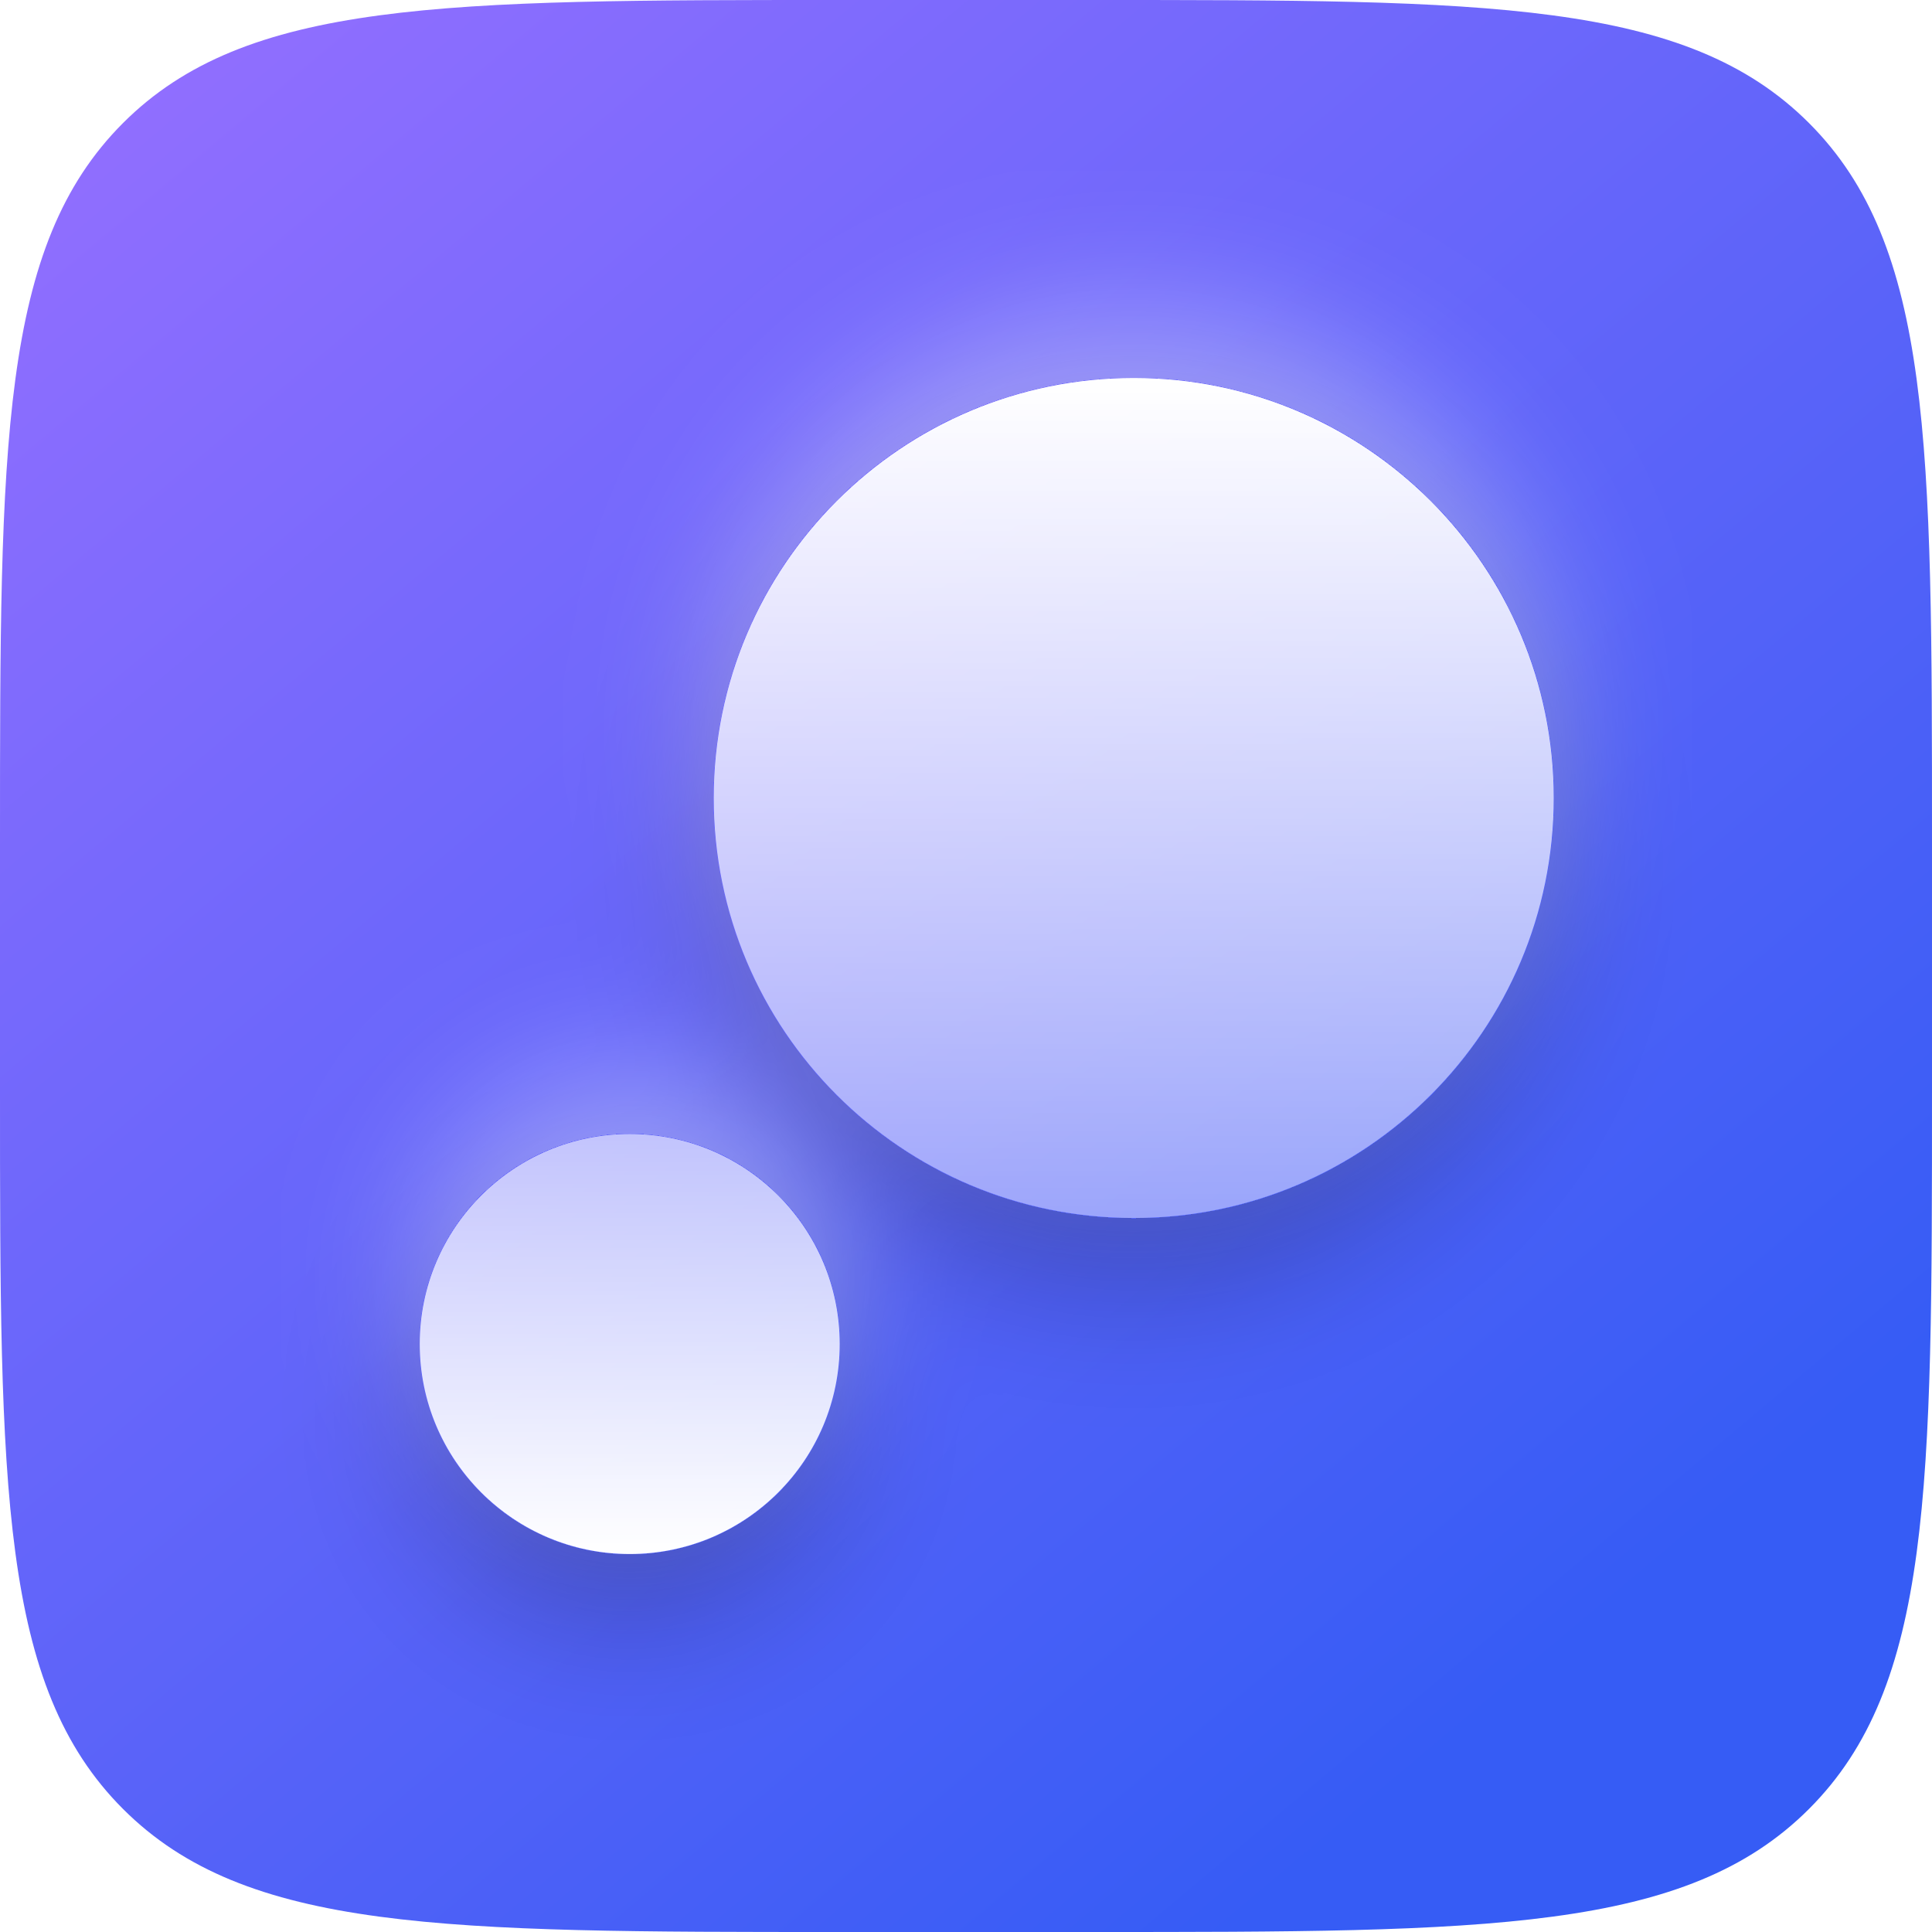
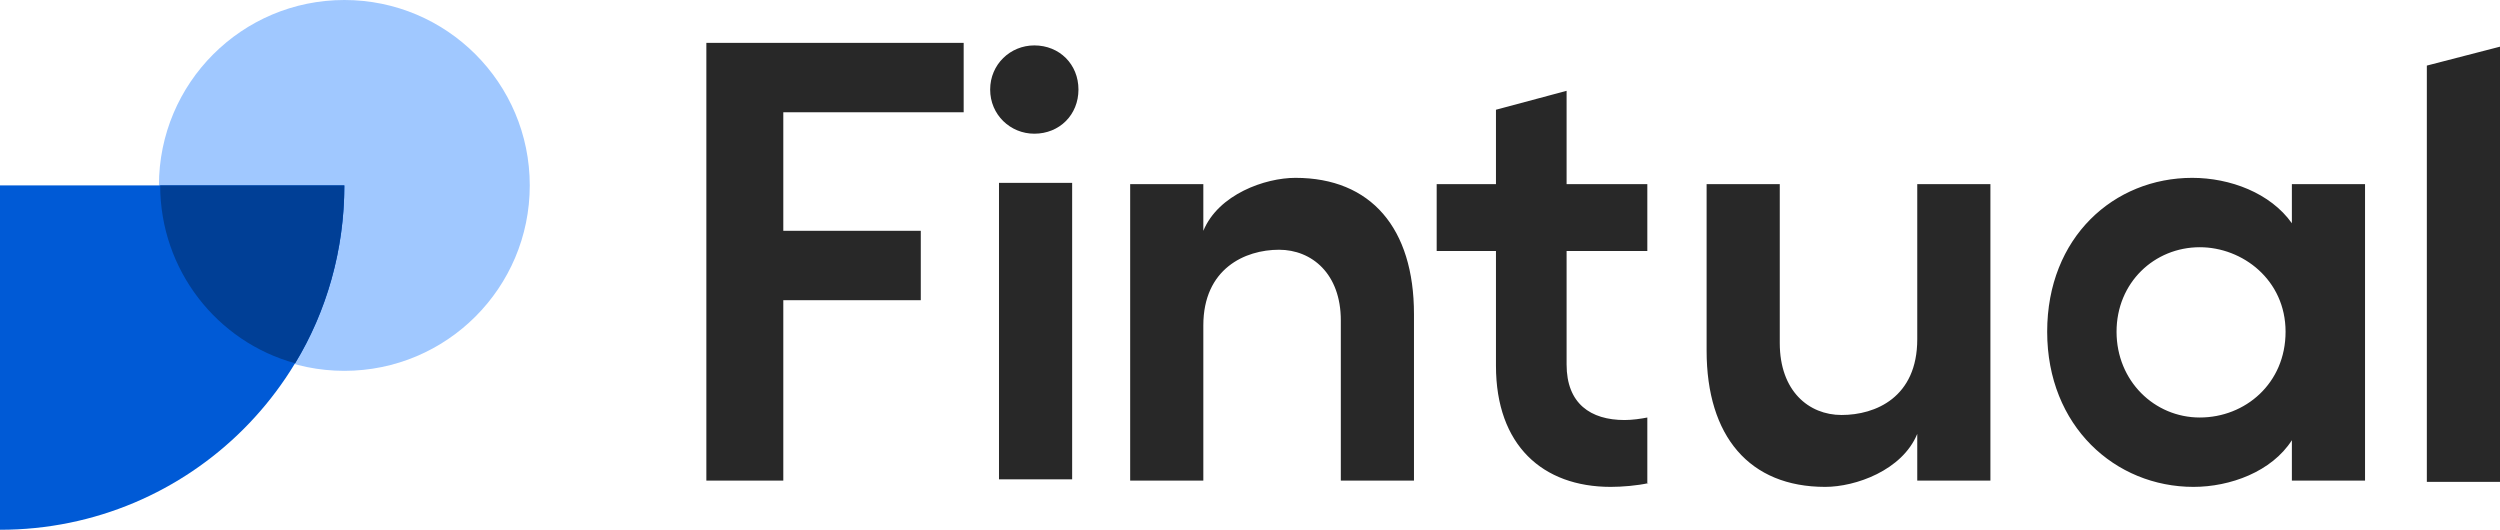
- <svg xmlns="http://www.w3.org/2000/svg" width="28" height="28" viewBox="0 0 28 28" fill="none">
-   <path d="M0 12.174C0 6.435 0 3.566 1.783 1.783C3.566 0 6.435 0 12.174 0H15.826C21.565 0 24.434 0 26.217 1.783C28 3.566 28 6.435 28 12.174V15.826C28 21.565 28 24.434 26.217 26.217C24.434 28 21.565 28 15.826 28H12.174C6.435 28 3.566 28 1.783 26.217C0 24.434 0 21.565 0 15.826V12.174Z" fill="url(#paint0_linear_2332_15171)" />
-   <g filter="url(#filter0_dd_2332_15171)">
-     <path d="M22.518 11.565C22.518 14.927 19.793 17.652 16.431 17.652C13.069 17.652 10.344 14.927 10.344 11.565C10.344 8.204 13.069 5.478 16.431 5.478C19.793 5.478 22.518 8.204 22.518 11.565Z" fill="url(#paint1_linear_2332_15171)" />
-     <path d="M12.17 19.478C12.17 21.159 10.807 22.522 9.127 22.522C7.446 22.522 6.083 21.159 6.083 19.478C6.083 17.797 7.446 16.435 9.127 16.435C10.807 16.435 12.17 17.797 12.17 19.478Z" fill="url(#paint2_linear_2332_15171)" />
+ <svg xmlns="http://www.w3.org/2000/svg" version="1.1" id="Layer_1" x="0px" y="0px" viewBox="0 0 198.2 42" style="enable-background:new 0 0 198.2 42;" xml:space="preserve">
+   <style type="text/css">
+   .st0{fill-rule:evenodd;clip-rule:evenodd;fill:#282828;}
+ 	.st1{fill:#A0C8FF;}
+ 	.st2{fill:#005AD6;}
+ 	.st3{fill:#003F96;}
+  </style>
+   <g>
+     <path class="st0" d="M62.1,38.1V23.8h10.9v-2.6v-2.9H62.1V8.9h14.3V3.4H56v34.7h2.9H62.1z M82,10.6c2,0,3.5-1.5,3.5-3.5   c0-2-1.5-3.5-3.5-3.5c-1.9,0-3.5,1.5-3.5,3.5C78.5,9.1,80.1,10.6,82,10.6z M95.4,25.8v12.3h-5.8V14.6h5.8v3.7   c1.2-2.9,4.9-4.2,7.3-4.2c6,0,9.4,4,9.4,10.8v13.2h-5.8V25.4c0-3.7-2.3-5.6-4.9-5.6C98.7,19.8,95.4,21.3,95.4,25.8z M144.7,38.6   c2.4,0,6.1-1.3,7.3-4.2v3.7h5.8V14.6H152v12.3c0,4.6-3.3,6-6,6c-2.6,0-4.9-1.9-4.9-5.7V14.6h-5.8v13.2   C135.3,34.6,138.7,38.6,144.7,38.6z M181.7,34.9c-1.6,2.5-4.9,3.7-7.8,3.7c-6.2,0-11.6-4.8-11.6-12.3c0-7.5,5.3-12.2,11.5-12.2   c3,0,6.2,1.2,7.9,3.6v-3.1h5.8v23.5h-5.8V34.9z M174.4,33.1c-3.6,0-6.6-2.9-6.6-6.8s3-6.7,6.6-6.7c3.4,0,6.8,2.6,6.8,6.7   C181.2,30.4,178,33.1,174.4,33.1z M198.2,3.7v34.5h-5.8V5.2L198.2,3.7z M85,38.1V14.5h-5.8v23.5H85z M130.7,38.3   c-0.9,0.2-2.1,0.3-3,0.3c-5.4,0-9.1-3.3-9.1-9.6v-9.1h-4.7v-5.3h4.7V8.7l5.6-1.5v7.4h6.4v5.3h-6.4v9c0,3.1,1.9,4.4,4.6,4.4   c0.6,0,1.3-0.1,1.8-0.2V38.3z">
+   </path>
+     <g>
+       <circle class="st1" cx="27.3" cy="14.7" r="14.7">
+    </circle>
+       <path class="st2" d="M27.3,14.7H0V42C15.1,42,27.3,29.8,27.3,14.7z">
+    </path>
+       <path class="st3" d="M23.4,28.8c2.5-4.1,3.9-9,3.9-14.1H12.7C12.7,21.4,17.2,27.1,23.4,28.8z">
+    </path>
+     </g>
  </g>
-   <defs>
-     <filter id="filter0_dd_2332_15171" x="4.083" y="2.478" width="20.435" height="23.044" filterUnits="userSpaceOnUse" color-interpolation-filters="sRGB">
-       <feFlood flood-opacity="0" result="BackgroundImageFix" />
-       <feColorMatrix in="SourceAlpha" type="matrix" values="0 0 0 0 0 0 0 0 0 0 0 0 0 0 0 0 0 0 127 0" result="hardAlpha" />
-       <feOffset dy="1" />
-       <feGaussianBlur stdDeviation="1" />
-       <feComposite in2="hardAlpha" operator="out" />
-       <feColorMatrix type="matrix" values="0 0 0 0 0 0 0 0 0 0 0 0 0 0 0 0 0 0 0.23 0" />
-       <feBlend mode="normal" in2="BackgroundImageFix" result="effect1_dropShadow_2332_15171" />
-       <feColorMatrix in="SourceAlpha" type="matrix" values="0 0 0 0 0 0 0 0 0 0 0 0 0 0 0 0 0 0 127 0" result="hardAlpha" />
-       <feOffset dy="-1" />
-       <feGaussianBlur stdDeviation="1" />
-       <feComposite in2="hardAlpha" operator="out" />
-       <feColorMatrix type="matrix" values="0 0 0 0 1 0 0 0 0 1 0 0 0 0 1 0 0 0 0.35 0" />
-       <feBlend mode="normal" in2="effect1_dropShadow_2332_15171" result="effect2_dropShadow_2332_15171" />
-       <feBlend mode="normal" in="SourceGraphic" in2="effect2_dropShadow_2332_15171" result="shape" />
-     </filter>
-     <linearGradient id="paint0_linear_2332_15171" x1="21.972" y1="24.5" x2="1.5" y2="0.137" gradientUnits="userSpaceOnUse">
-       <stop stop-color="#365CF5" />
-       <stop offset="1" stop-color="#946FFF" />
-     </linearGradient>
-     <linearGradient id="paint1_linear_2332_15171" x1="16.431" y1="5.478" x2="16.431" y2="26.783" gradientUnits="userSpaceOnUse">
-       <stop stop-color="white" />
-       <stop offset="1" stop-color="white" stop-opacity="0" />
-     </linearGradient>
-     <linearGradient id="paint2_linear_2332_15171" x1="9.127" y1="6.696" x2="9.127" y2="22.522" gradientUnits="userSpaceOnUse">
-       <stop stop-color="white" stop-opacity="0" />
-       <stop offset="1" stop-color="white" />
-     </linearGradient>
-   </defs>
</svg>
